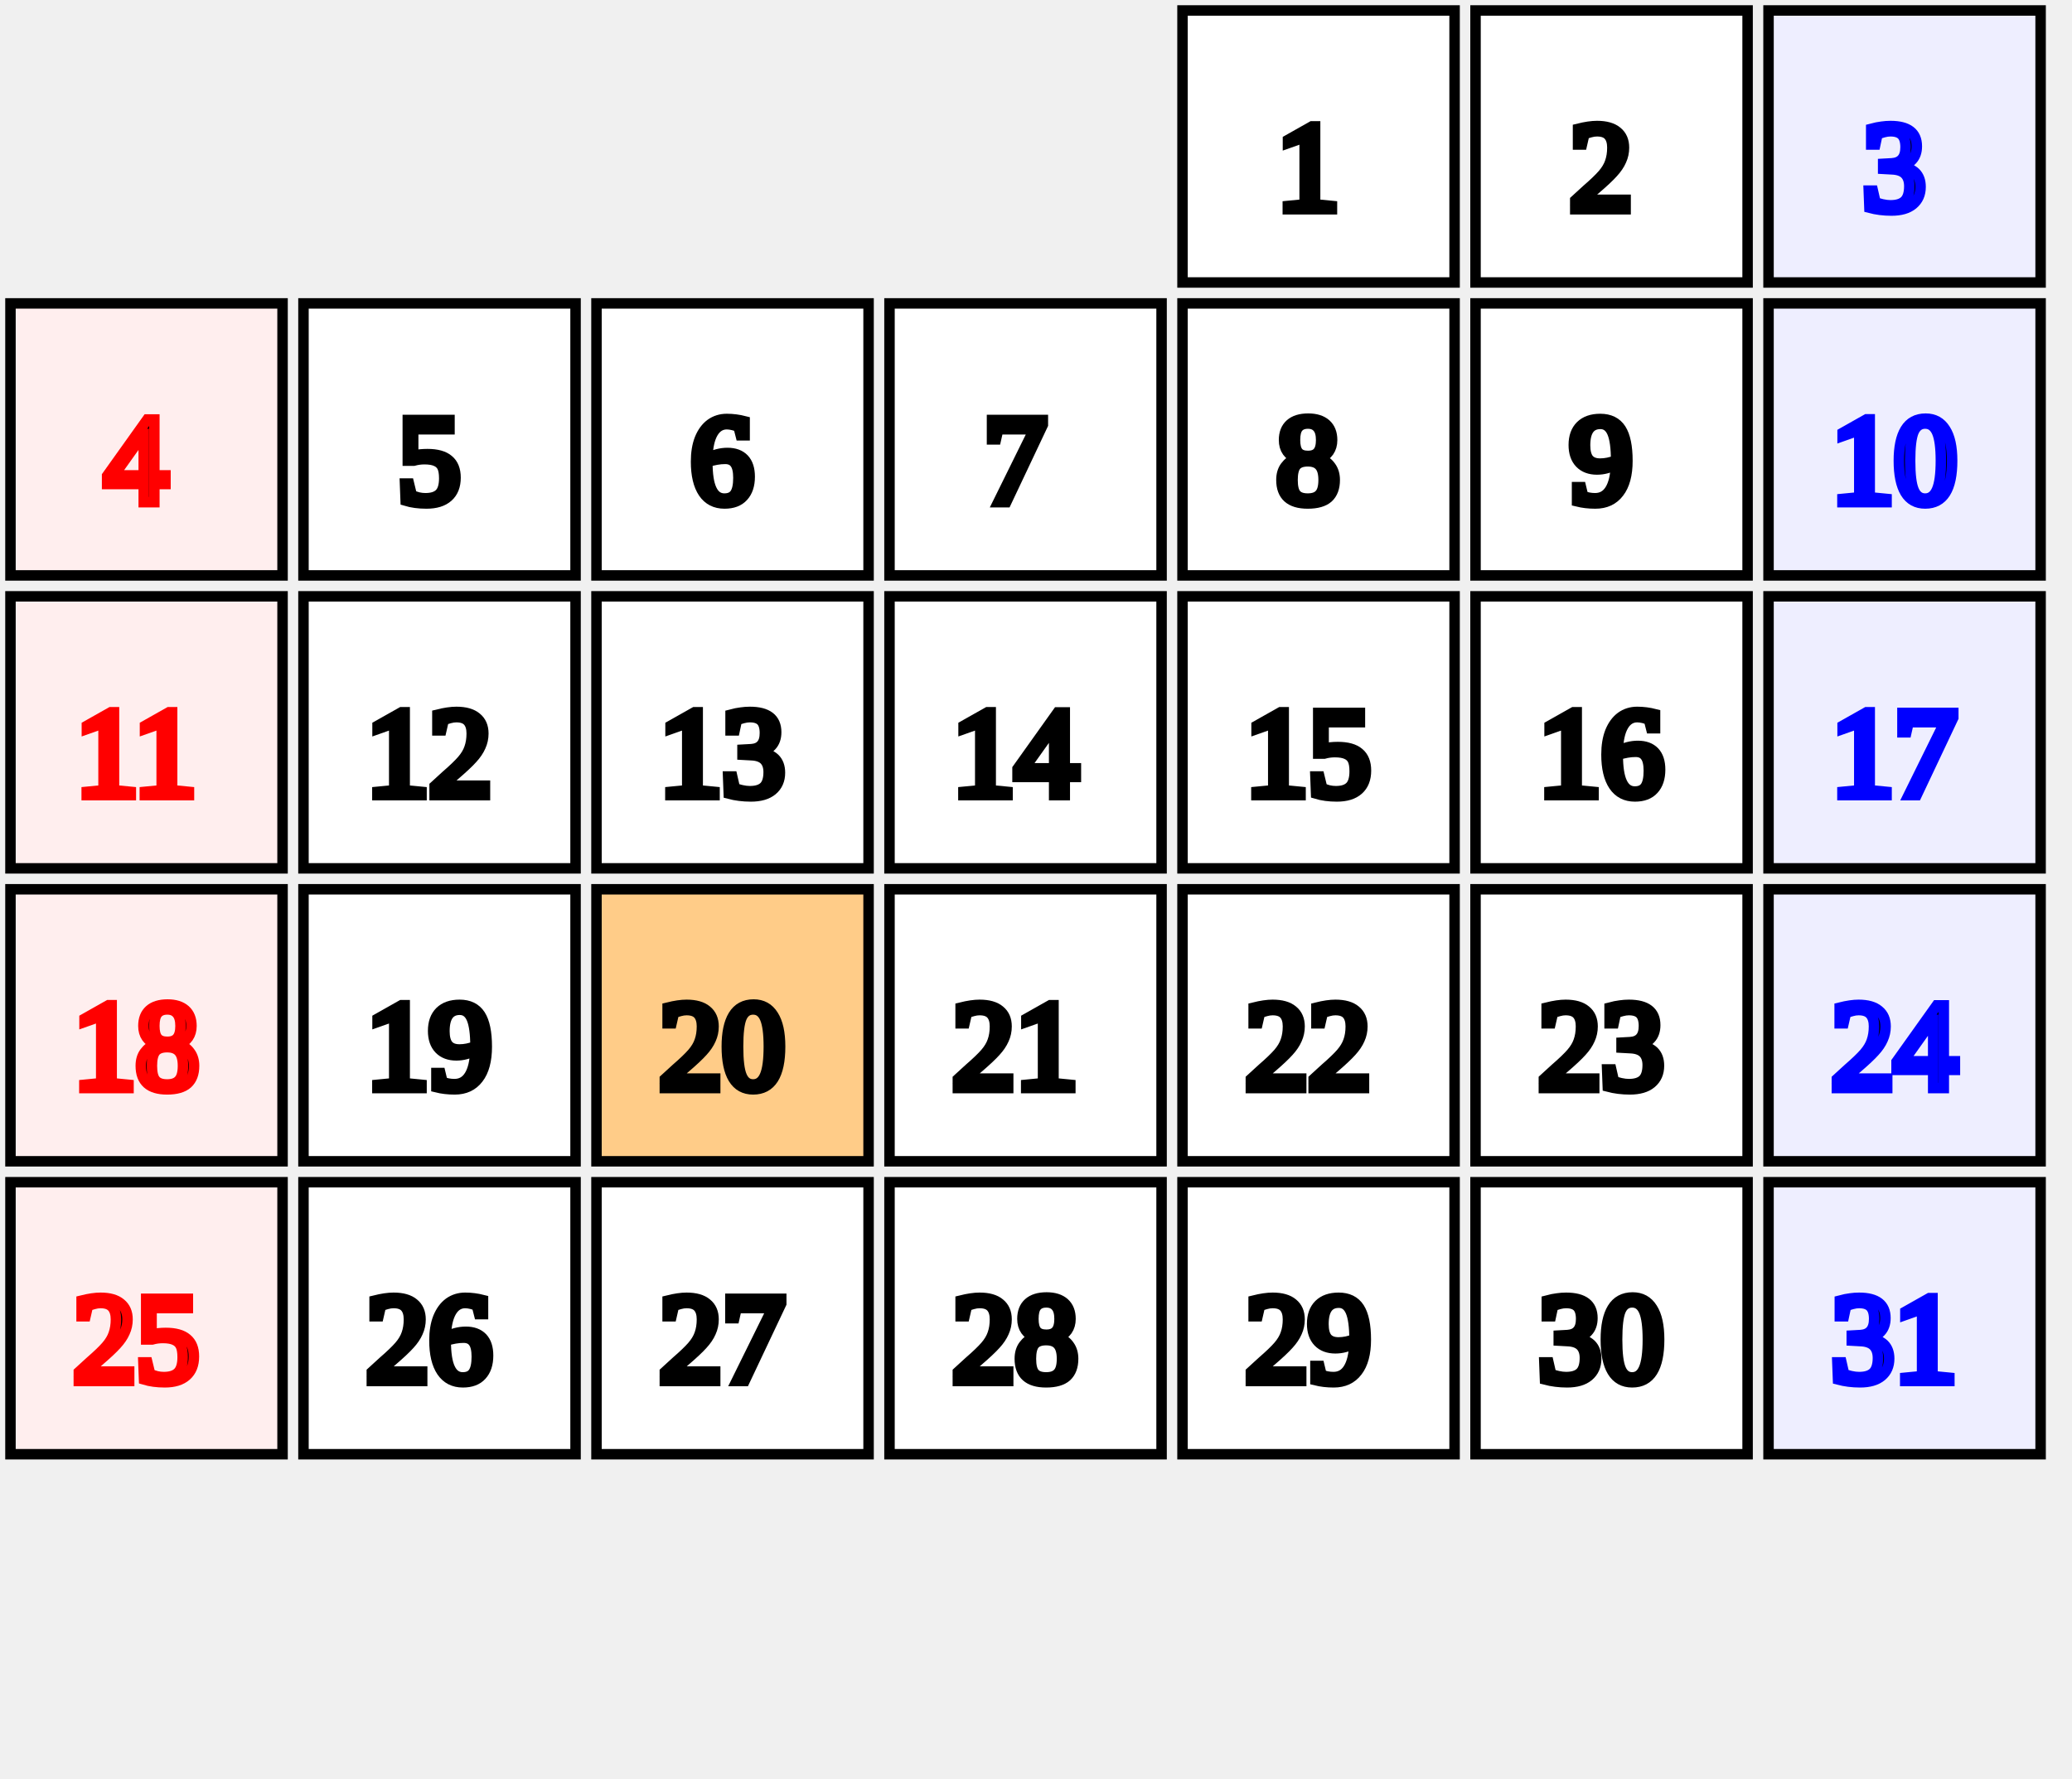
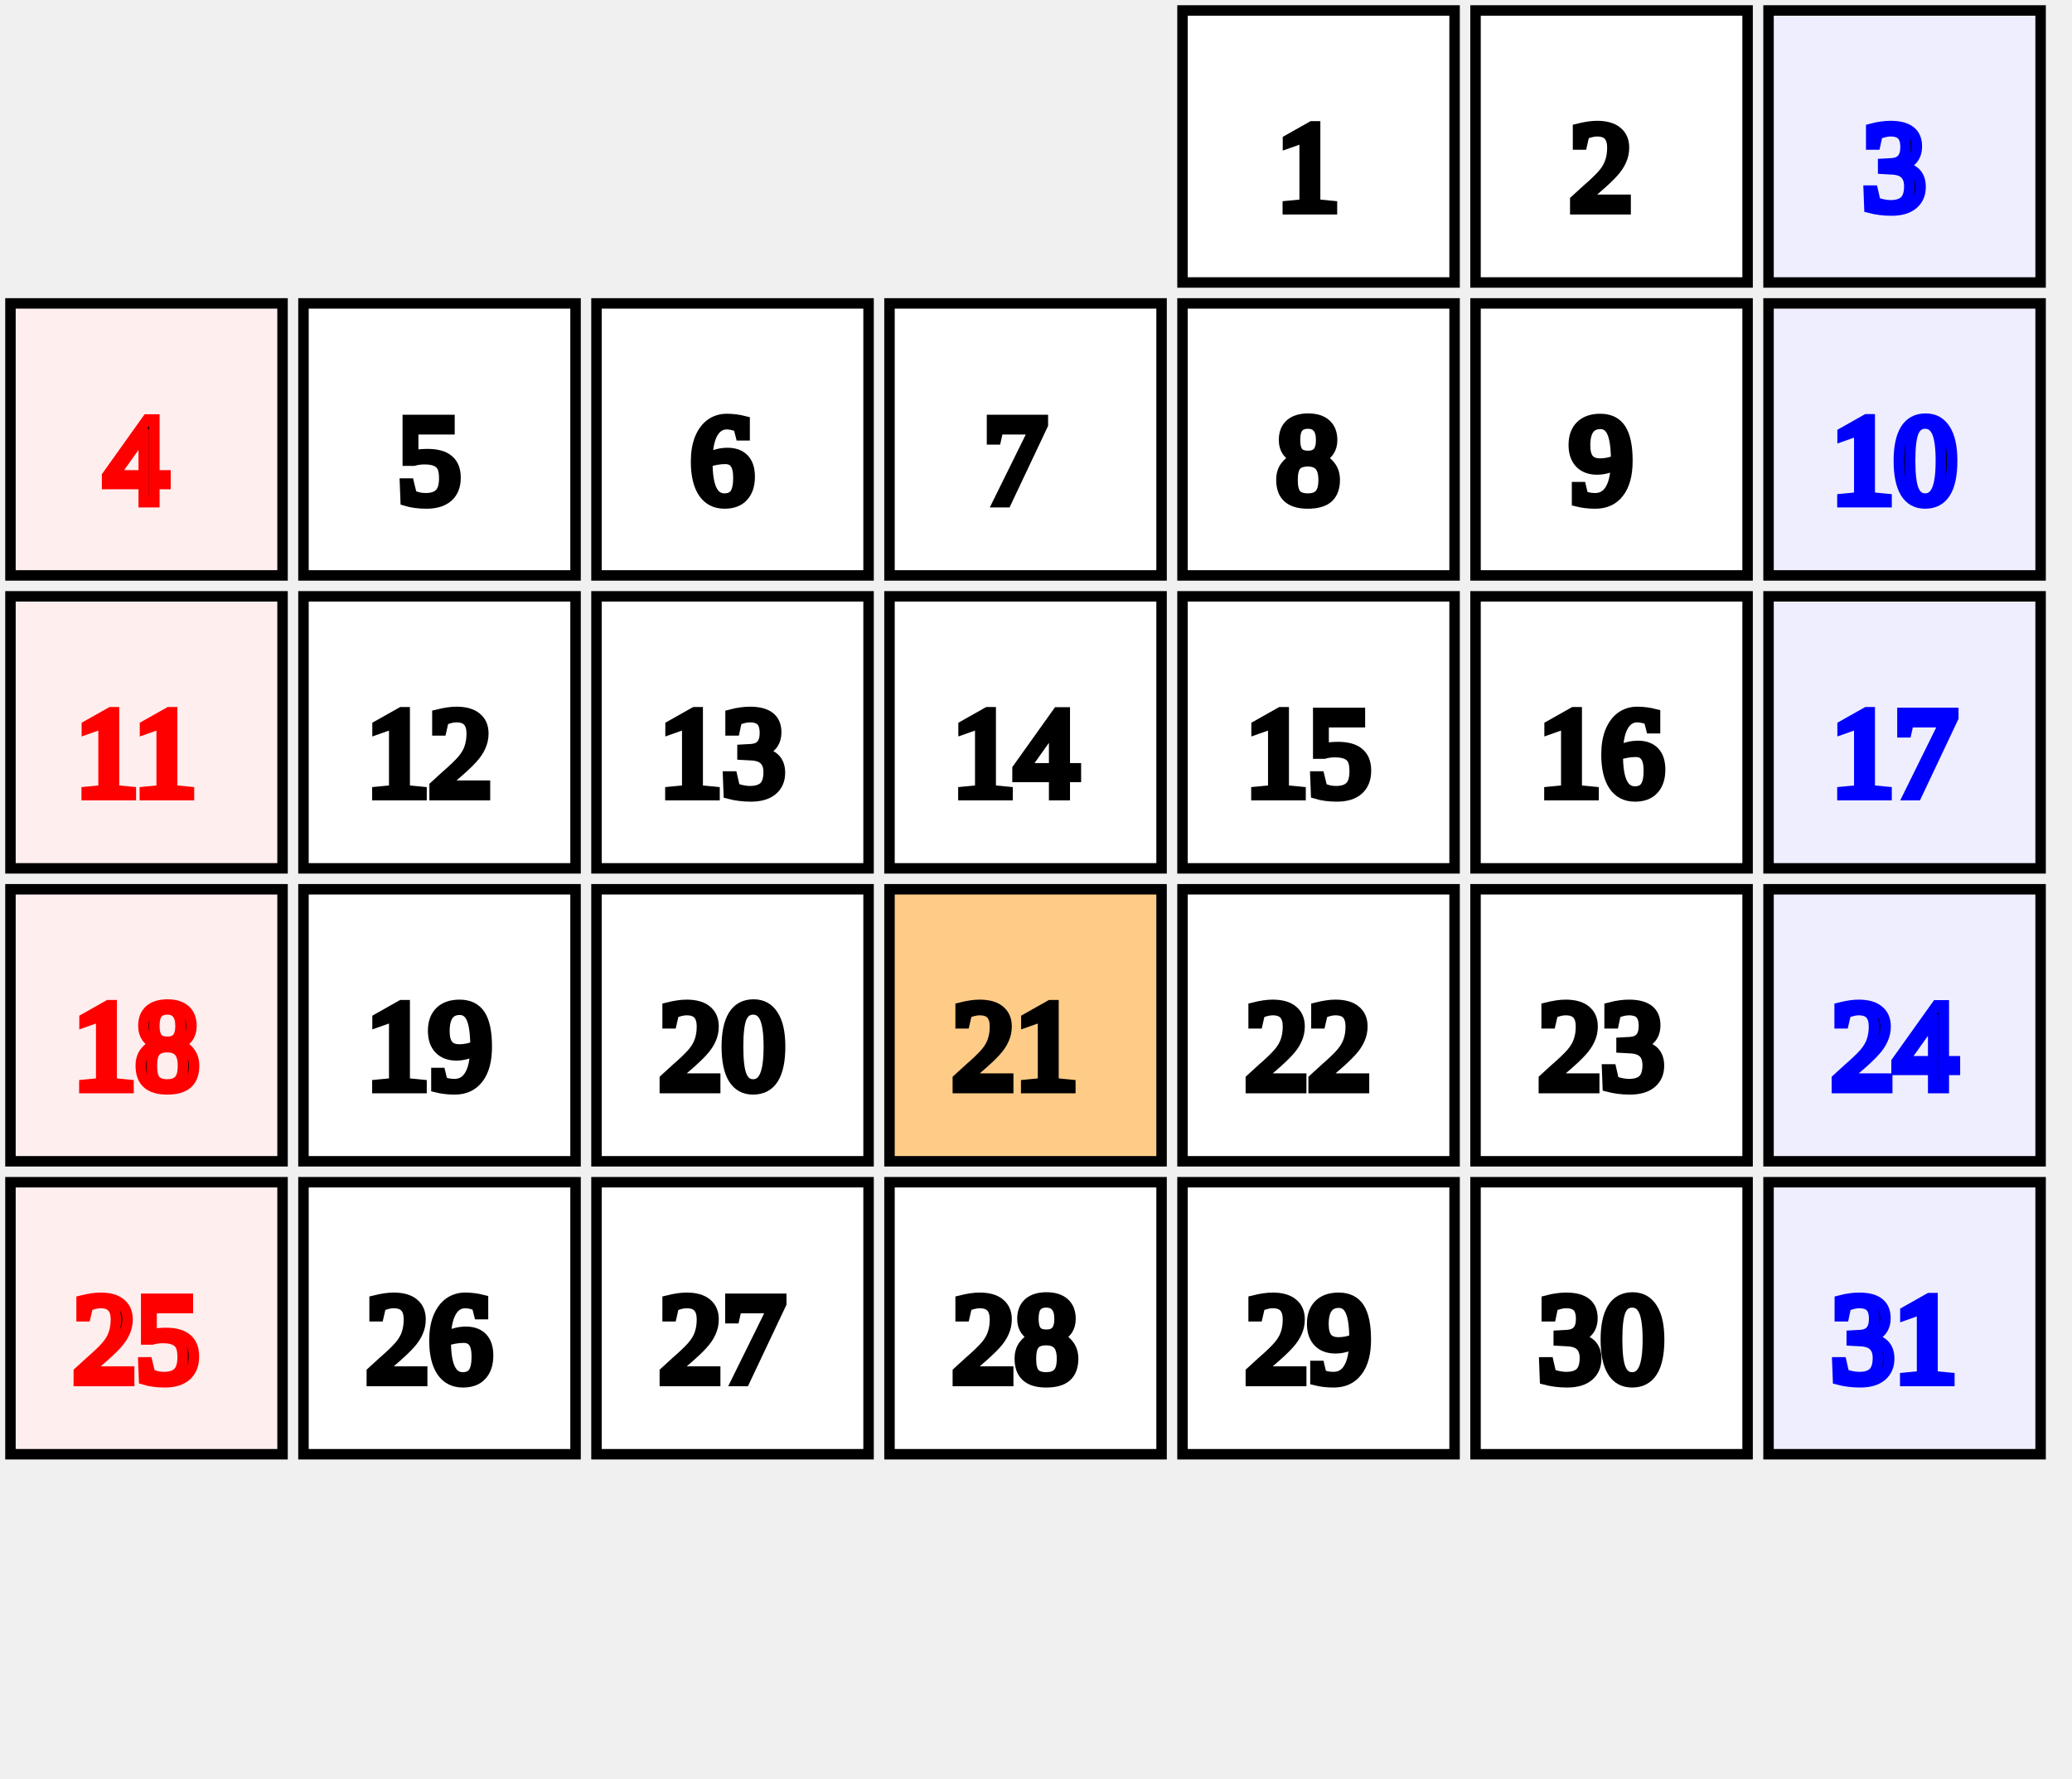
<svg xmlns="http://www.w3.org/2000/svg" id="erd-canvas" width="198px" height="170px">
  <rect x="113px" y="1px" width="26px" height="26px" stroke="#000" stroke-width="1px" fill="#fff" />
  <text x="125px" y="20px" stroke="#000" text-anchor="middle">1</text>
  <rect x="141px" y="1px" width="26px" height="26px" stroke="#000" stroke-width="1px" fill="#fff" />
  <text x="153px" y="20px" stroke="#000" text-anchor="middle">2</text>
  <rect x="169px" y="1px" width="26px" height="26px" stroke="#000" stroke-width="1px" fill="#eef" />
  <text x="181px" y="20px" stroke="#00f" text-anchor="middle">3</text>
  <rect x="1px" y="29px" width="26px" height="26px" stroke="#000" stroke-width="1px" fill="#fee" />
  <text x="13px" y="48px" stroke="#f00" text-anchor="middle">4</text>
  <rect x="29px" y="29px" width="26px" height="26px" stroke="#000" stroke-width="1px" fill="#fff" />
  <text x="41px" y="48px" stroke="#000" text-anchor="middle">5</text>
  <rect x="57px" y="29px" width="26px" height="26px" stroke="#000" stroke-width="1px" fill="#fff" />
  <text x="69px" y="48px" stroke="#000" text-anchor="middle">6</text>
  <rect x="85px" y="29px" width="26px" height="26px" stroke="#000" stroke-width="1px" fill="#fff" />
  <text x="97px" y="48px" stroke="#000" text-anchor="middle">7</text>
  <rect x="113px" y="29px" width="26px" height="26px" stroke="#000" stroke-width="1px" fill="#fff" />
  <text x="125px" y="48px" stroke="#000" text-anchor="middle">8</text>
  <rect x="141px" y="29px" width="26px" height="26px" stroke="#000" stroke-width="1px" fill="#fff" />
  <text x="153px" y="48px" stroke="#000" text-anchor="middle">9</text>
  <rect x="169px" y="29px" width="26px" height="26px" stroke="#000" stroke-width="1px" fill="#eef" />
  <text x="181px" y="48px" stroke="#00f" text-anchor="middle">10</text>
  <rect x="1px" y="57px" width="26px" height="26px" stroke="#000" stroke-width="1px" fill="#fee" />
  <text x="13px" y="76px" stroke="#f00" text-anchor="middle">11</text>
  <rect x="29px" y="57px" width="26px" height="26px" stroke="#000" stroke-width="1px" fill="#fff" />
  <text x="41px" y="76px" stroke="#000" text-anchor="middle">12</text>
  <rect x="57px" y="57px" width="26px" height="26px" stroke="#000" stroke-width="1px" fill="#fff" />
  <text x="69px" y="76px" stroke="#000" text-anchor="middle">13</text>
  <rect x="85px" y="57px" width="26px" height="26px" stroke="#000" stroke-width="1px" fill="#fff" />
  <text x="97px" y="76px" stroke="#000" text-anchor="middle">14</text>
  <rect x="113px" y="57px" width="26px" height="26px" stroke="#000" stroke-width="1px" fill="#fff" />
  <text x="125px" y="76px" stroke="#000" text-anchor="middle">15</text>
  <rect x="141px" y="57px" width="26px" height="26px" stroke="#000" stroke-width="1px" fill="#fff" />
  <text x="153px" y="76px" stroke="#000" text-anchor="middle">16</text>
  <rect x="169px" y="57px" width="26px" height="26px" stroke="#000" stroke-width="1px" fill="#eef" />
  <text x="181px" y="76px" stroke="#00f" text-anchor="middle">17</text>
  <rect x="1px" y="85px" width="26px" height="26px" stroke="#000" stroke-width="1px" fill="#fee" />
  <text x="13px" y="104px" stroke="#f00" text-anchor="middle">18</text>
  <rect x="29px" y="85px" width="26px" height="26px" stroke="#000" stroke-width="1px" fill="#fff" />
  <text x="41px" y="104px" stroke="#000" text-anchor="middle">19</text>
-   <rect x="57px" y="85px" width="26px" height="26px" stroke="#000" stroke-width="1px" fill="#fc8" />
+   <rect x="57px" y="85px" width="26px" height="26px" stroke="#000" stroke-width="1px" fill="#fff" />
  <text x="69px" y="104px" stroke="#000" text-anchor="middle">20</text>
-   <rect x="85px" y="85px" width="26px" height="26px" stroke="#000" stroke-width="1px" fill="#fff" />
+   <rect x="85px" y="85px" width="26px" height="26px" stroke="#000" stroke-width="1px" fill="#fc8" />
  <text x="97px" y="104px" stroke="#000" text-anchor="middle">21</text>
  <rect x="113px" y="85px" width="26px" height="26px" stroke="#000" stroke-width="1px" fill="#fff" />
  <text x="125px" y="104px" stroke="#000" text-anchor="middle">22</text>
  <rect x="141px" y="85px" width="26px" height="26px" stroke="#000" stroke-width="1px" fill="#fff" />
  <text x="153px" y="104px" stroke="#000" text-anchor="middle">23</text>
  <rect x="169px" y="85px" width="26px" height="26px" stroke="#000" stroke-width="1px" fill="#eef" />
  <text x="181px" y="104px" stroke="#00f" text-anchor="middle">24</text>
  <rect x="1px" y="113px" width="26px" height="26px" stroke="#000" stroke-width="1px" fill="#fee" />
  <text x="13px" y="132px" stroke="#f00" text-anchor="middle">25</text>
  <rect x="29px" y="113px" width="26px" height="26px" stroke="#000" stroke-width="1px" fill="#fff" />
  <text x="41px" y="132px" stroke="#000" text-anchor="middle">26</text>
  <rect x="57px" y="113px" width="26px" height="26px" stroke="#000" stroke-width="1px" fill="#fff" />
  <text x="69px" y="132px" stroke="#000" text-anchor="middle">27</text>
  <rect x="85px" y="113px" width="26px" height="26px" stroke="#000" stroke-width="1px" fill="#fff" />
  <text x="97px" y="132px" stroke="#000" text-anchor="middle">28</text>
  <rect x="113px" y="113px" width="26px" height="26px" stroke="#000" stroke-width="1px" fill="#fff" />
  <text x="125px" y="132px" stroke="#000" text-anchor="middle">29</text>
  <rect x="141px" y="113px" width="26px" height="26px" stroke="#000" stroke-width="1px" fill="#fff" />
  <text x="153px" y="132px" stroke="#000" text-anchor="middle">30</text>
  <rect x="169px" y="113px" width="26px" height="26px" stroke="#000" stroke-width="1px" fill="#eef" />
  <text x="181px" y="132px" stroke="#00f" text-anchor="middle">31</text>
</svg>
